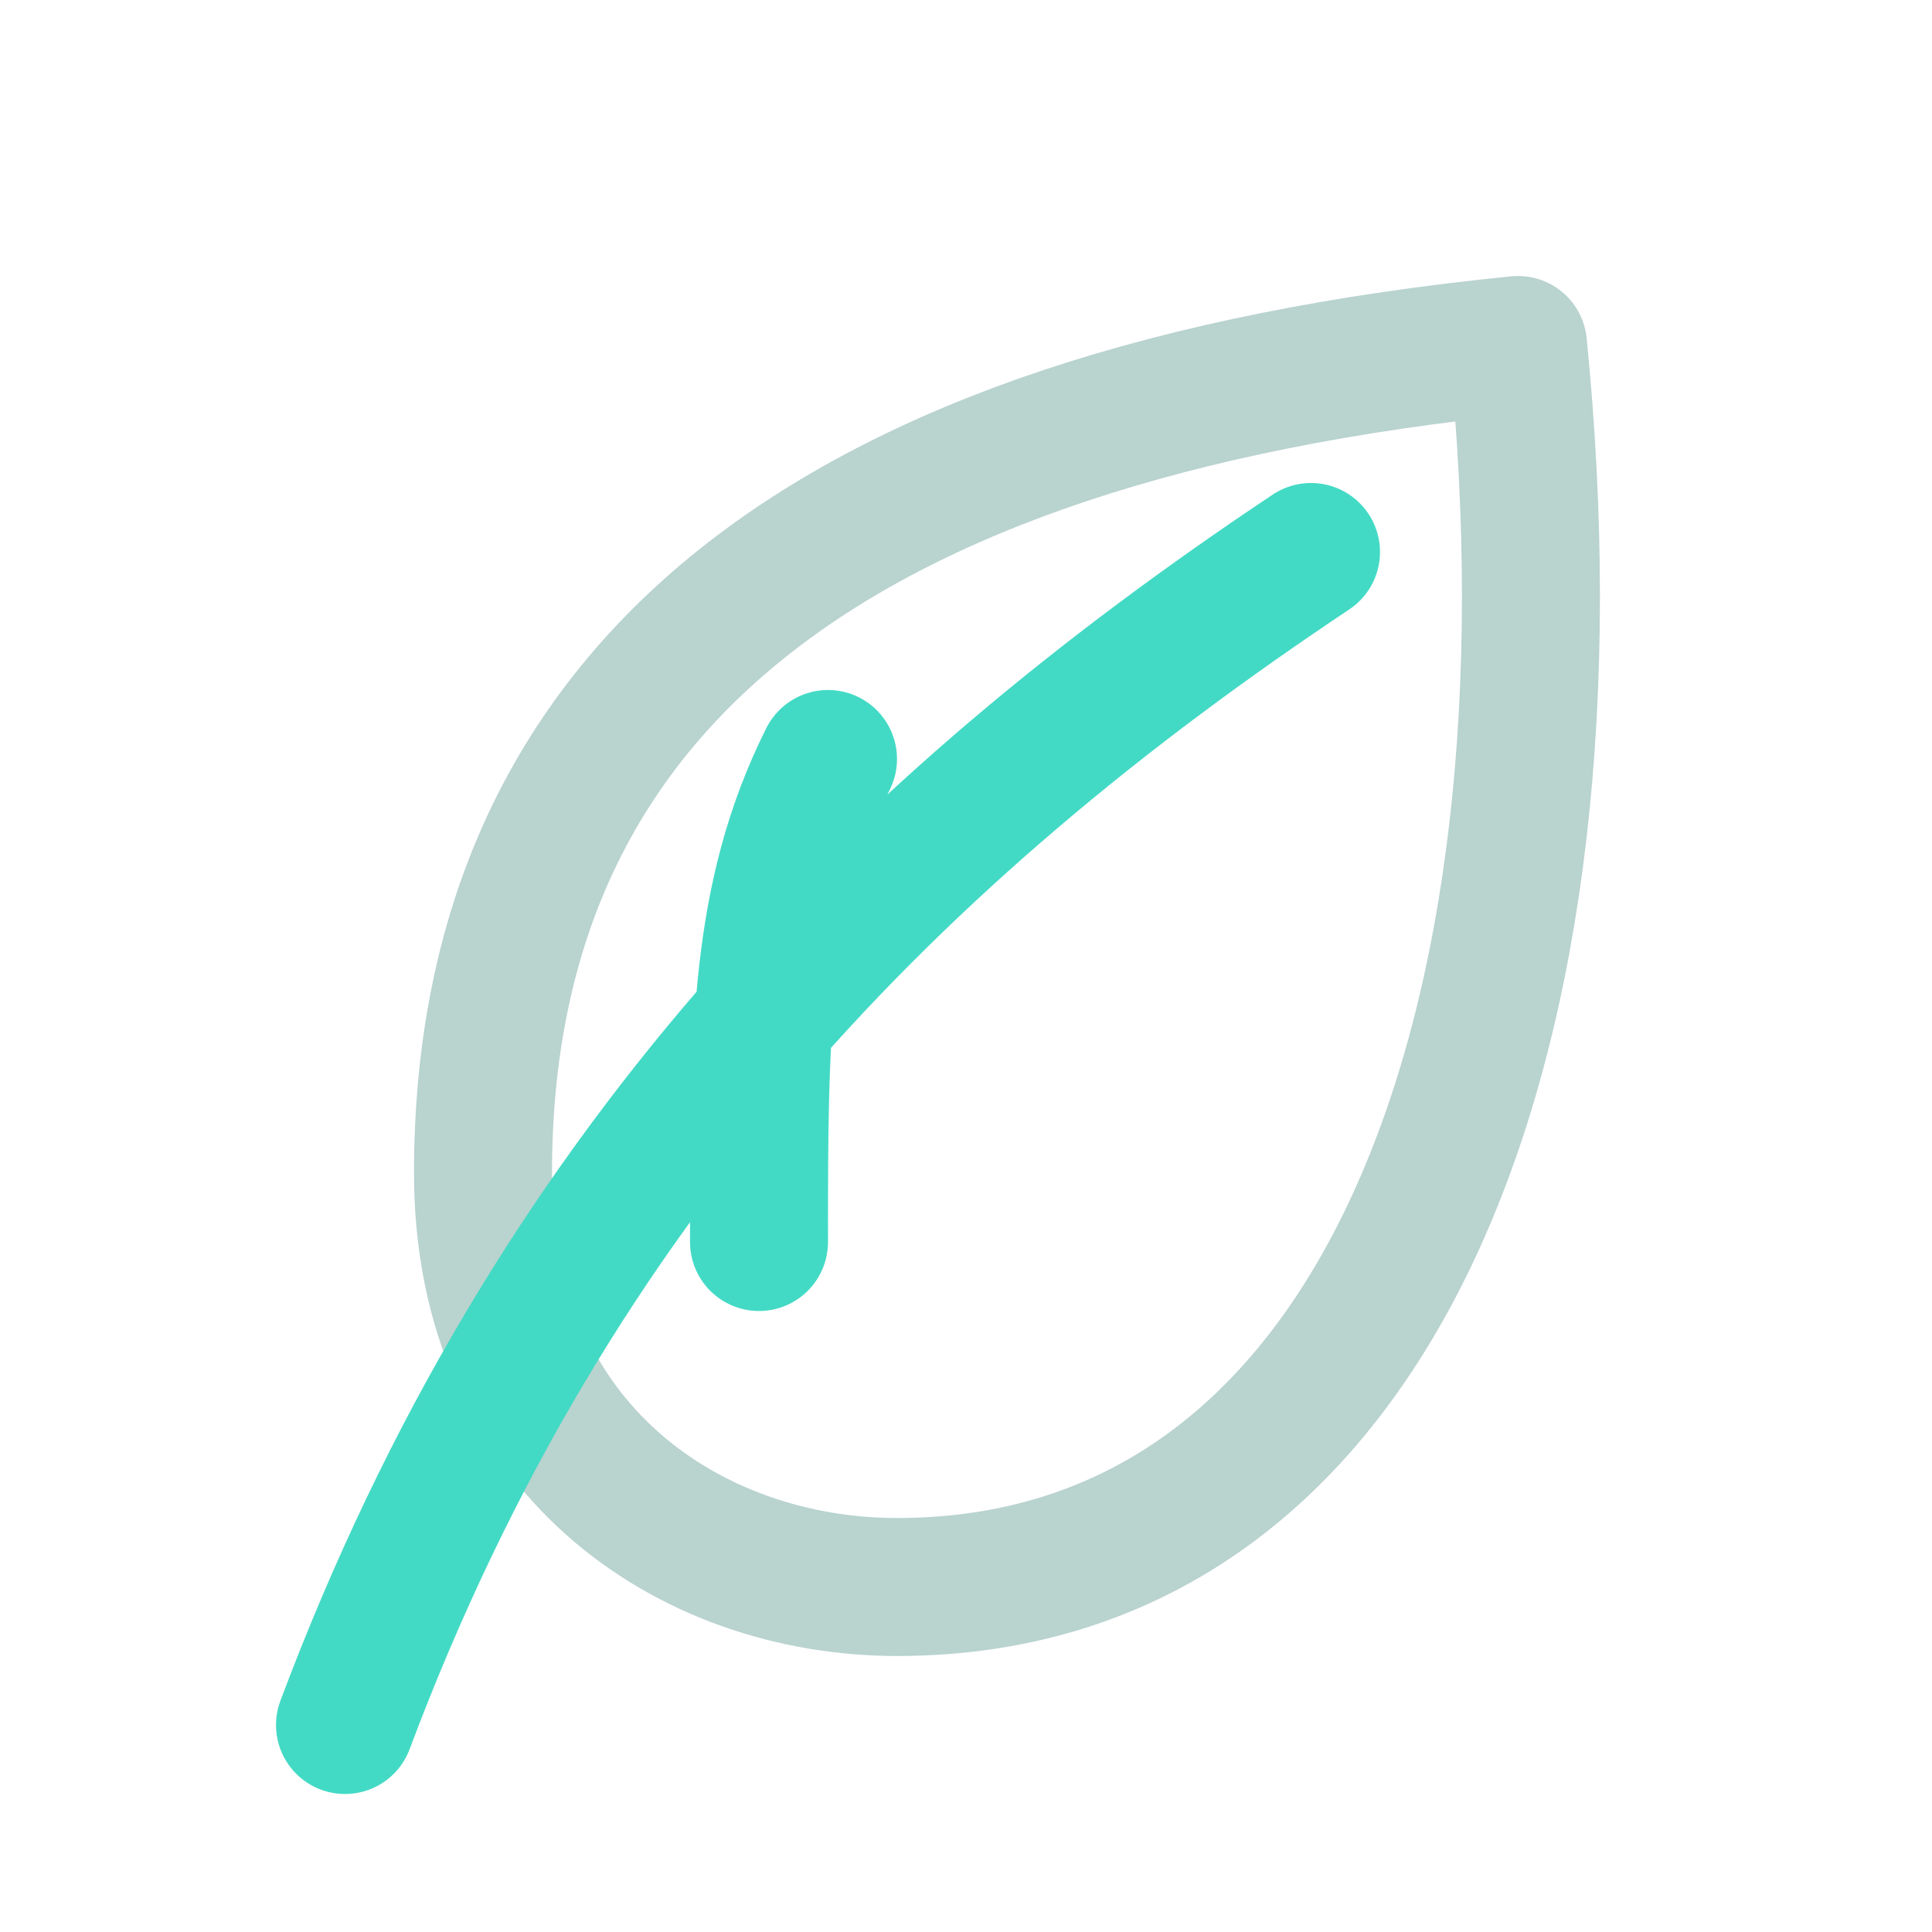
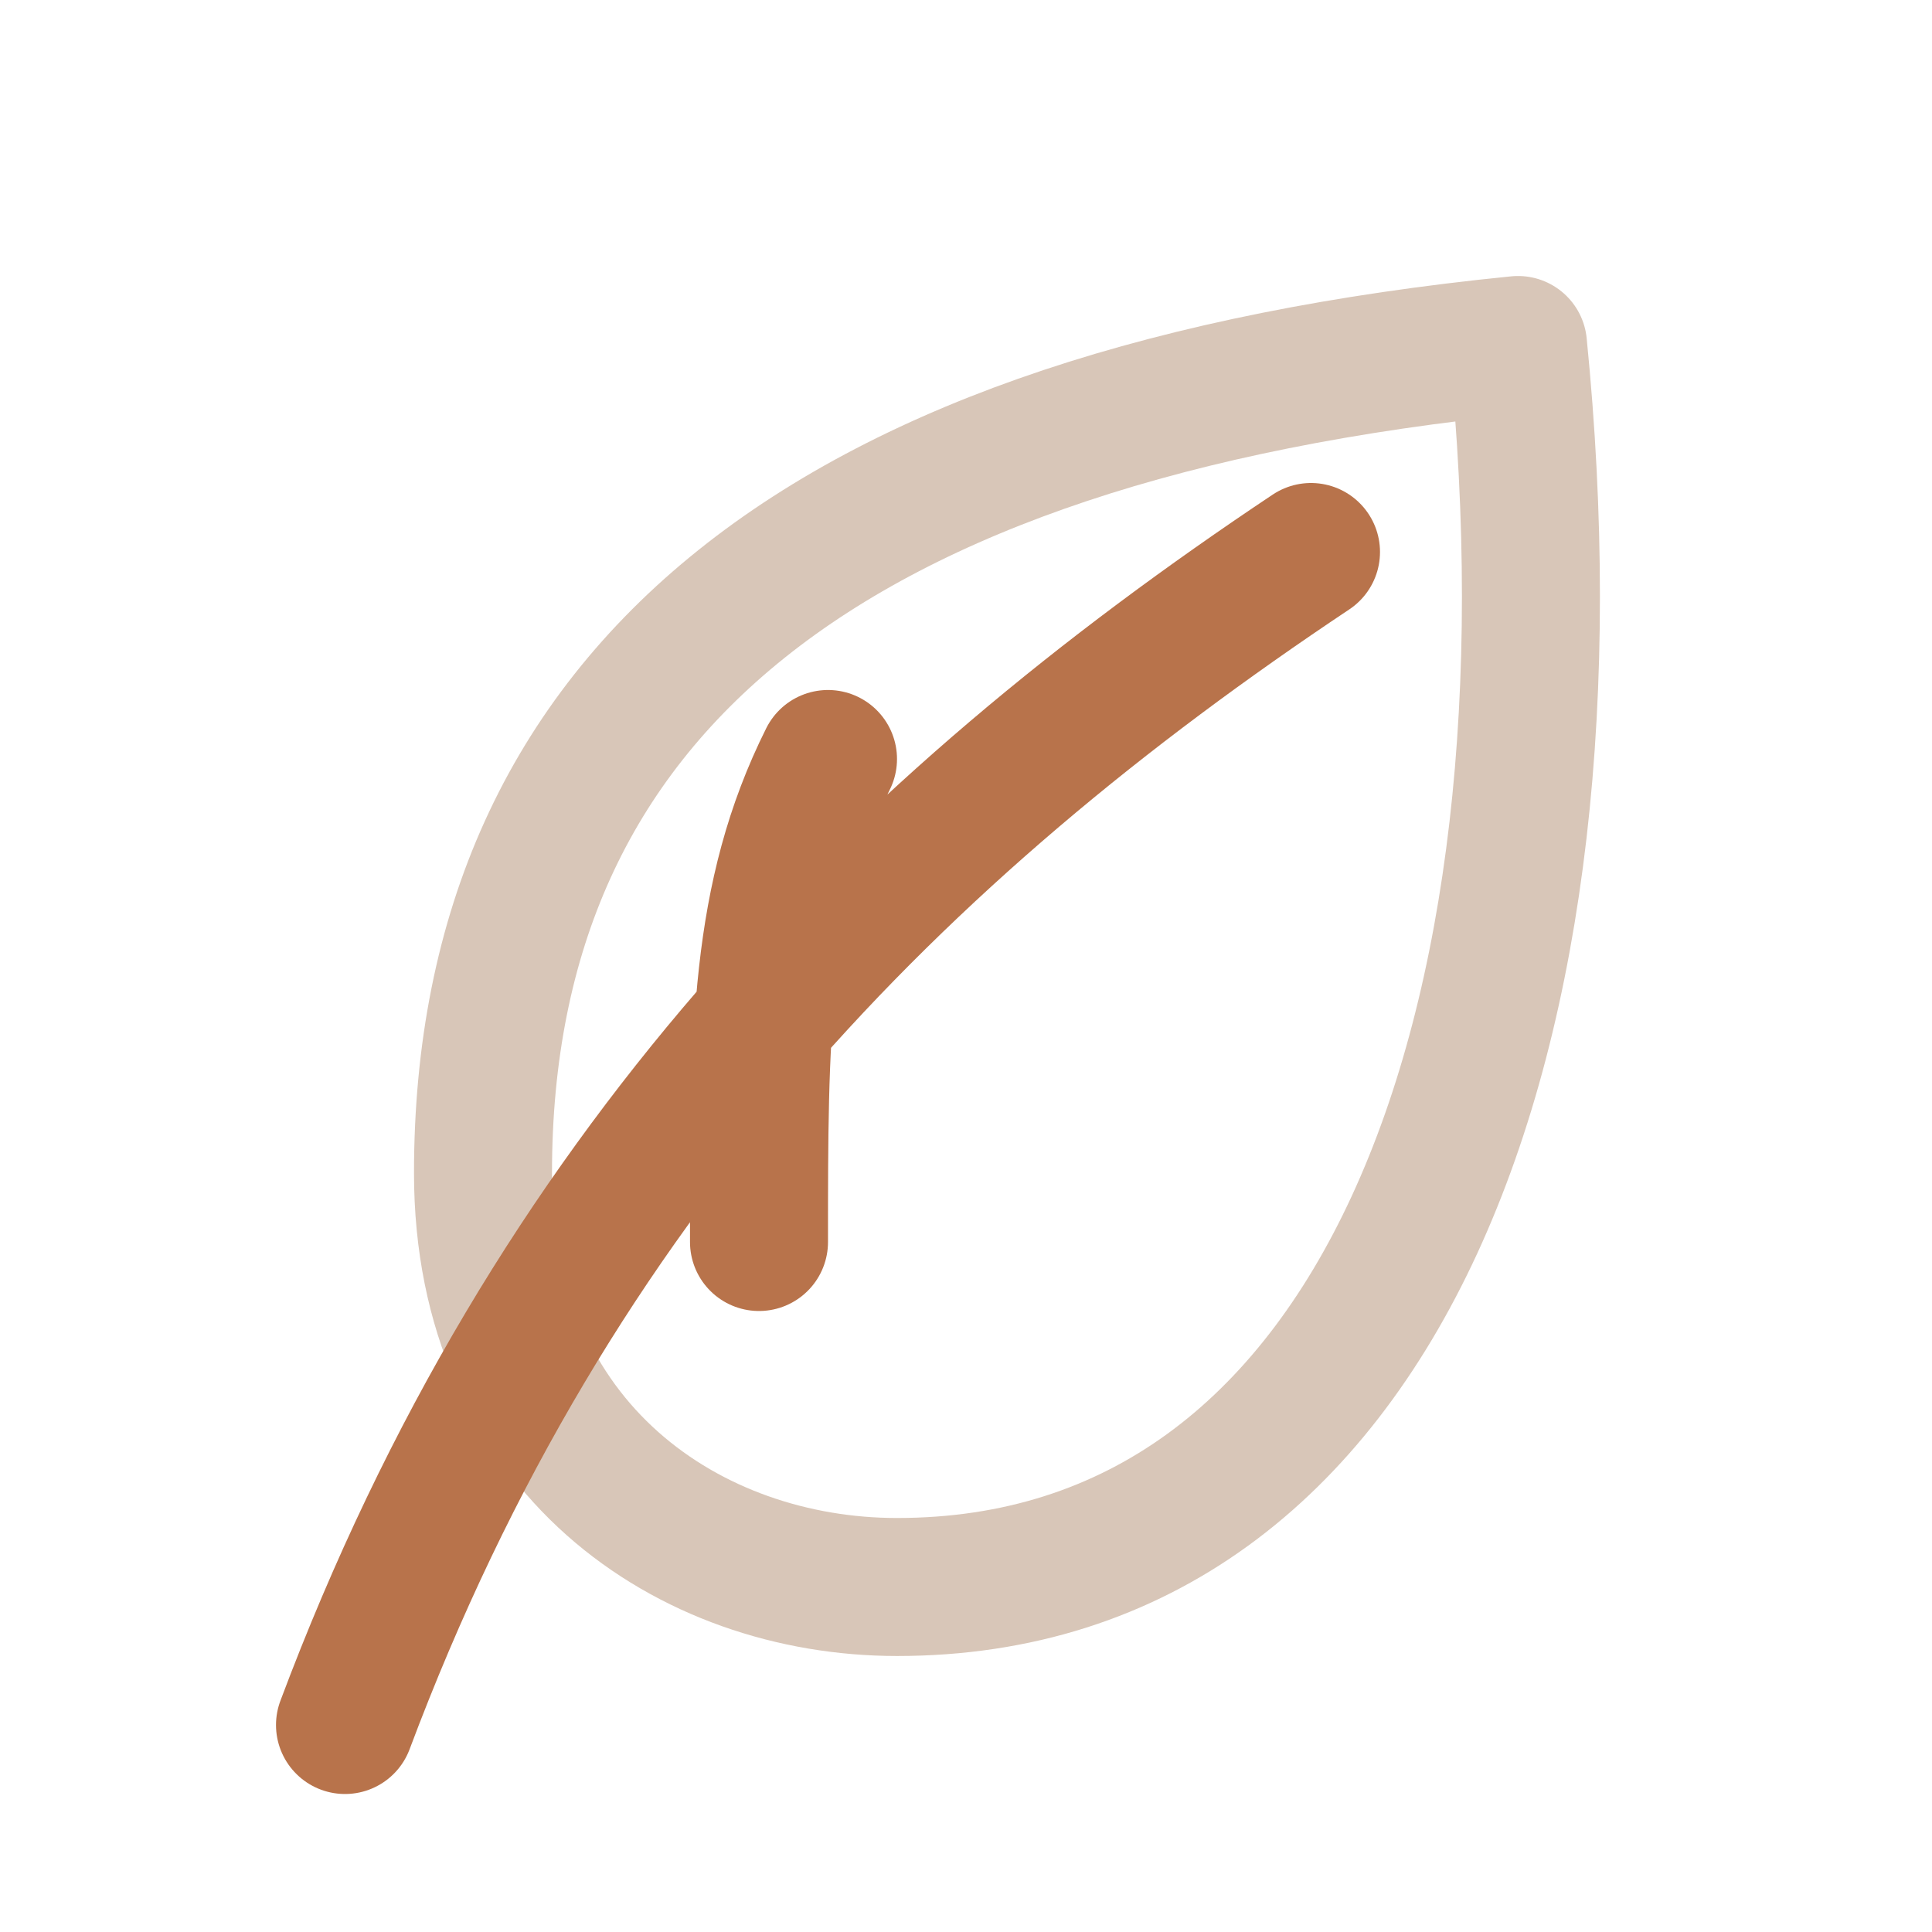
<svg xmlns="http://www.w3.org/2000/svg" width="28" height="28" viewBox="0 0 28 28" fill="none">
-   <path d="M22 5C12 6 7 10 7 17c0 4 3 6 6 6 7 0 10-8 9-18Z" stroke="#B9D3CF" stroke-width="2" stroke-linecap="round" stroke-linejoin="round" />
-   <path d="M5 25c3-8 8-13 14-17M11 18c0-3 0-5 1-7" stroke="#43DAC5" stroke-width="2" stroke-linecap="round" />
+   <path d="M22 5C12 6 7 10 7 17c0 4 3 6 6 6 7 0 10-8 9-18Z" stroke="#D8C6B8" stroke-width="2" stroke-linecap="round" stroke-linejoin="round" />
+   <path d="M5 25c3-8 8-13 14-17M11 18c0-3 0-5 1-7" stroke="#B8734B" stroke-width="2" stroke-linecap="round" />
</svg>
